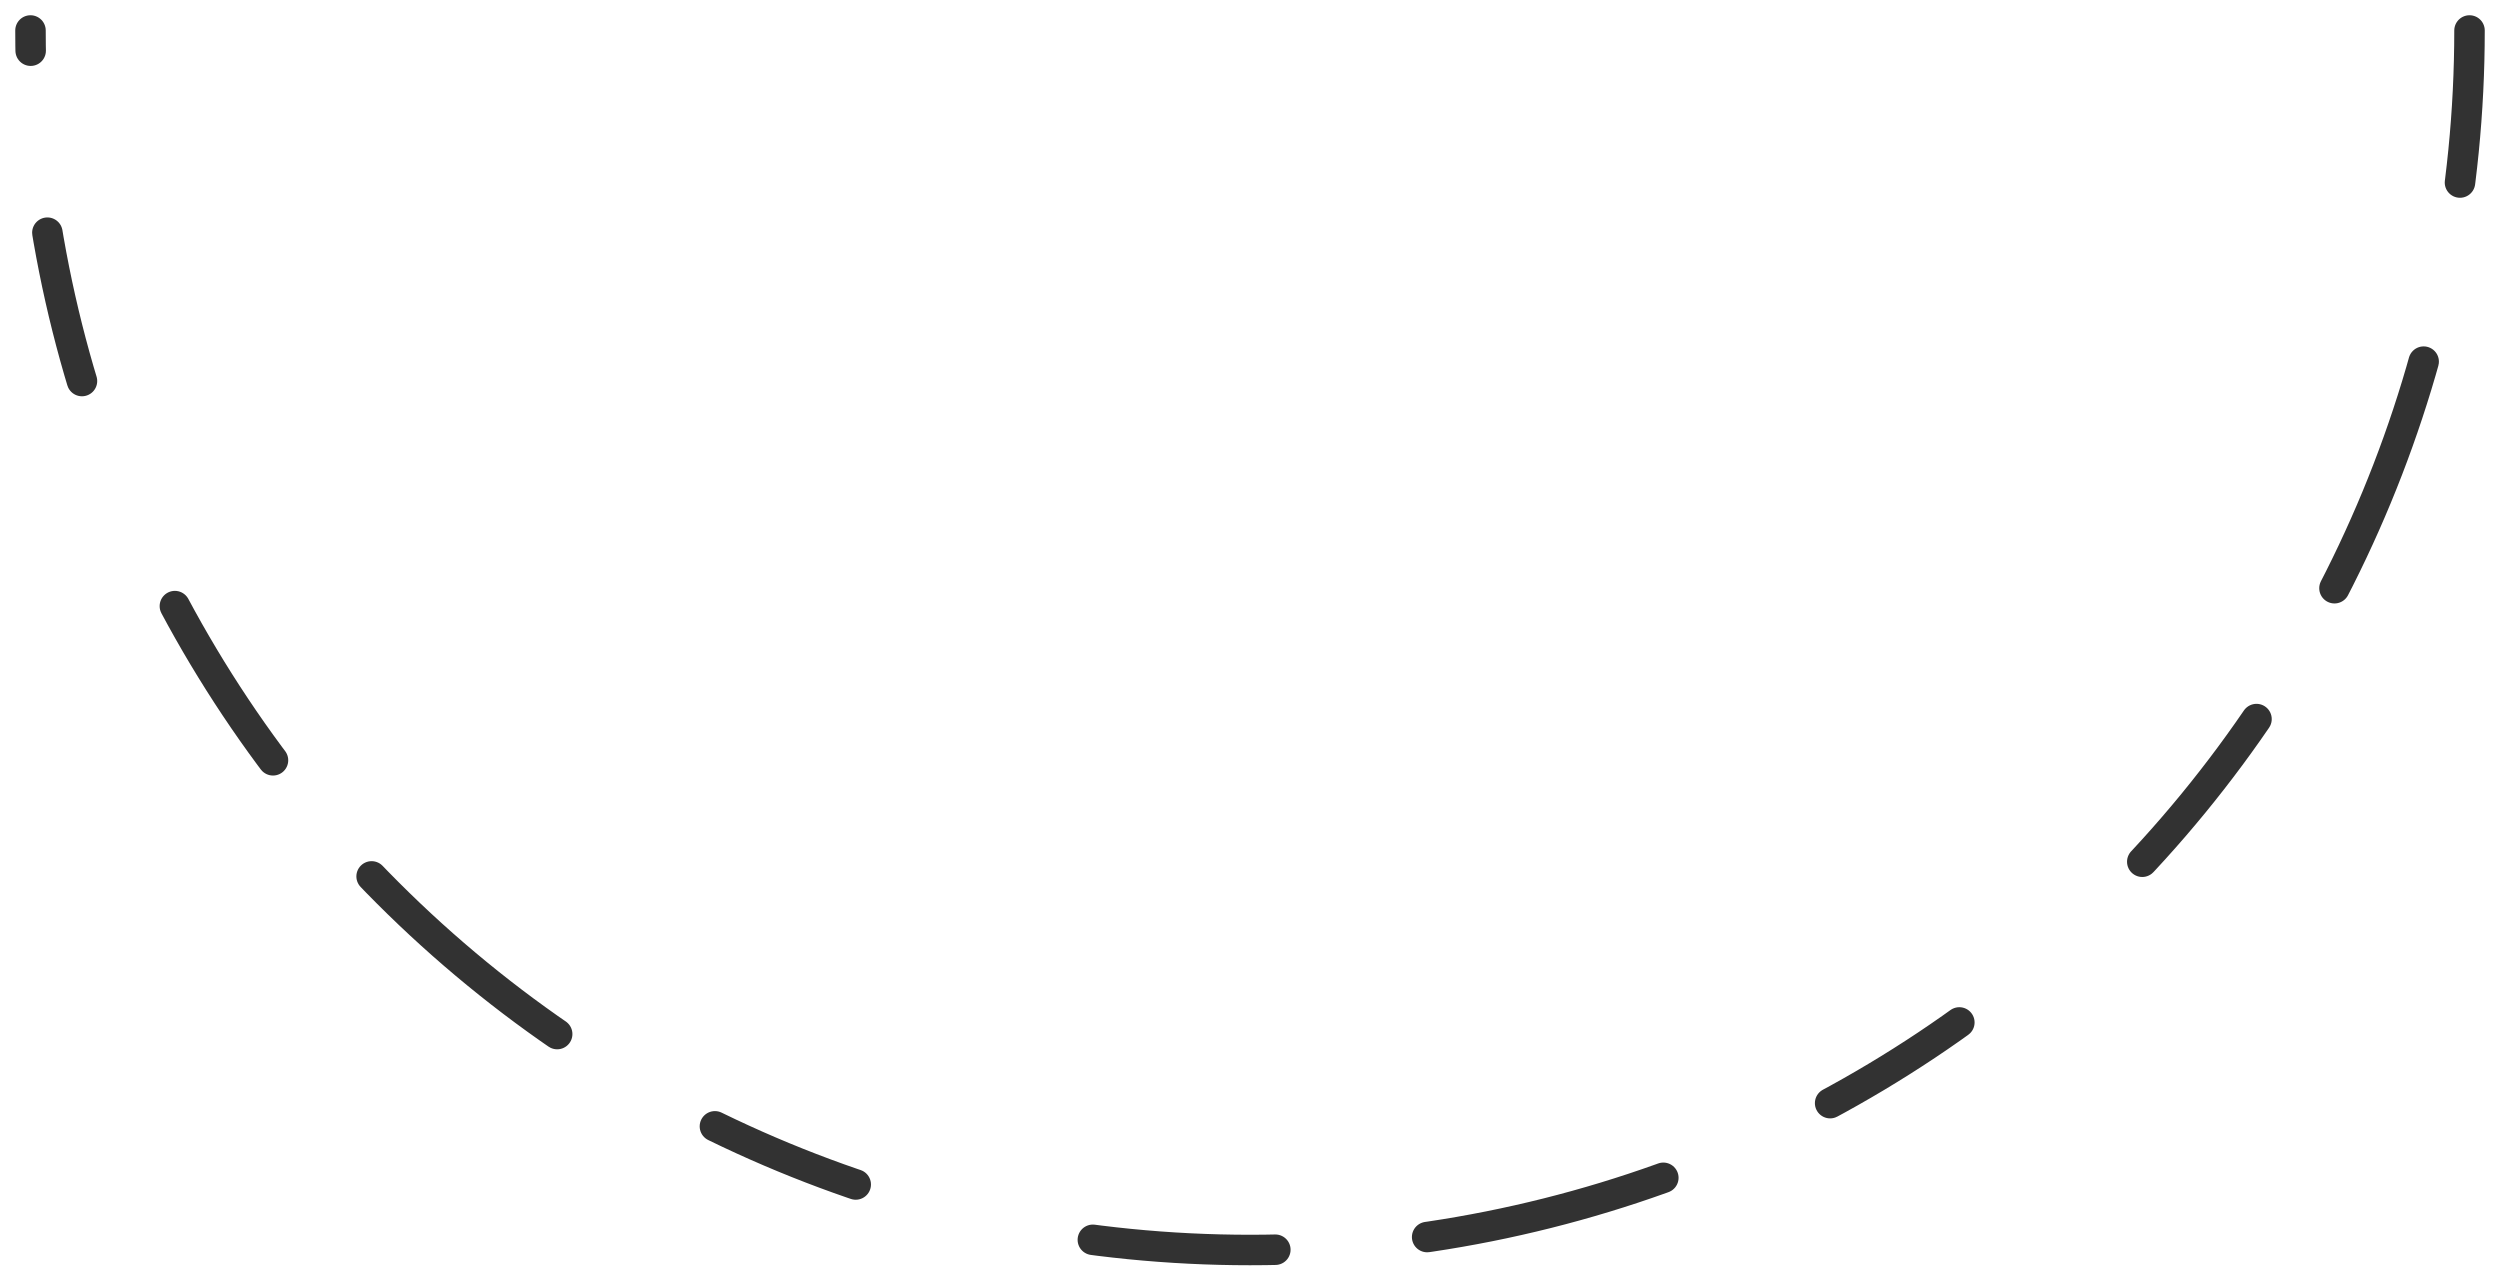
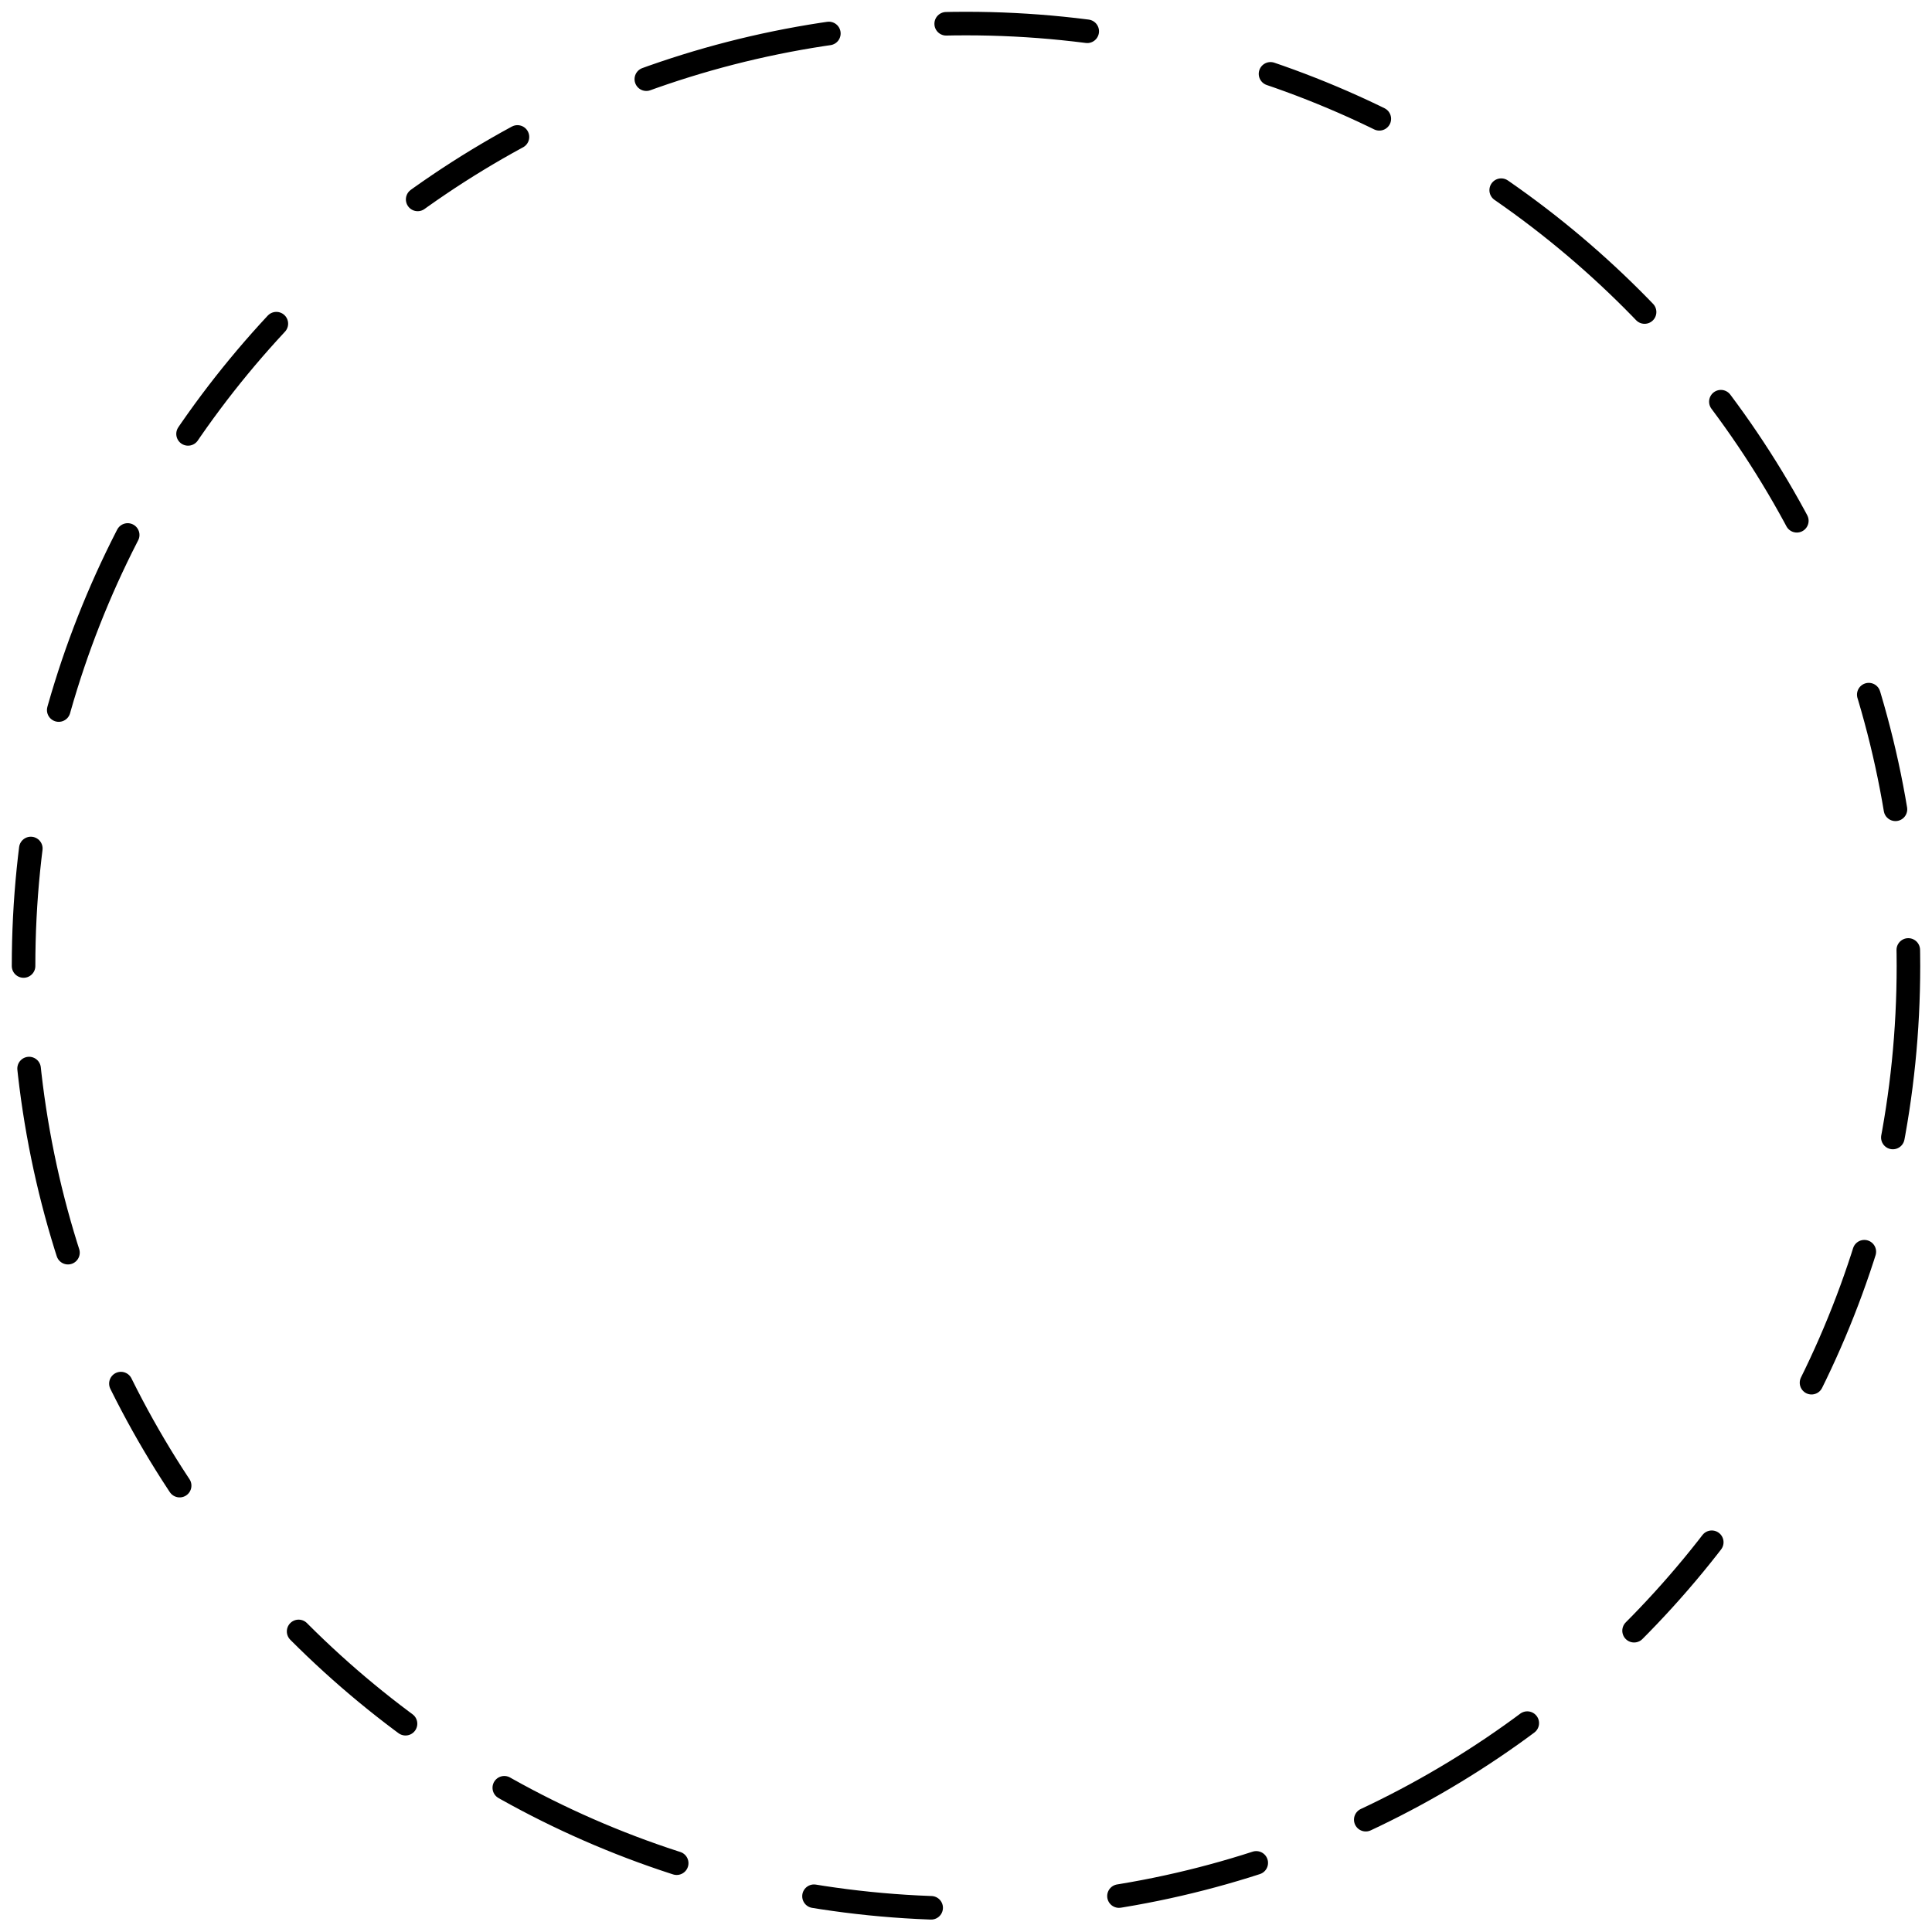
- <svg xmlns="http://www.w3.org/2000/svg" width="82" height="42" viewBox="0 0 82 42" fill="none">
-   <path d="M81 1C81 11.609 76.786 21.783 69.284 29.284C61.783 36.786 51.609 41 41 41C30.391 41 20.217 36.786 12.716 29.284C5.214 21.783 1 11.609 1 1" stroke="#323232" stroke-linecap="round" stroke-linejoin="round" stroke-dasharray="5 6 8 5 6 8" />
+ <svg xmlns="http://www.w3.org/2000/svg" width="82" height="82" viewBox="0 0 82 82" fill="none">
+   <circle cx="41" cy="41" r="40" transform="rotate(-180 41 41)" stroke="#000" stroke-linecap="round" stroke-linejoin="round" stroke-dasharray="5 6 8 5 6 8" />
</svg>
